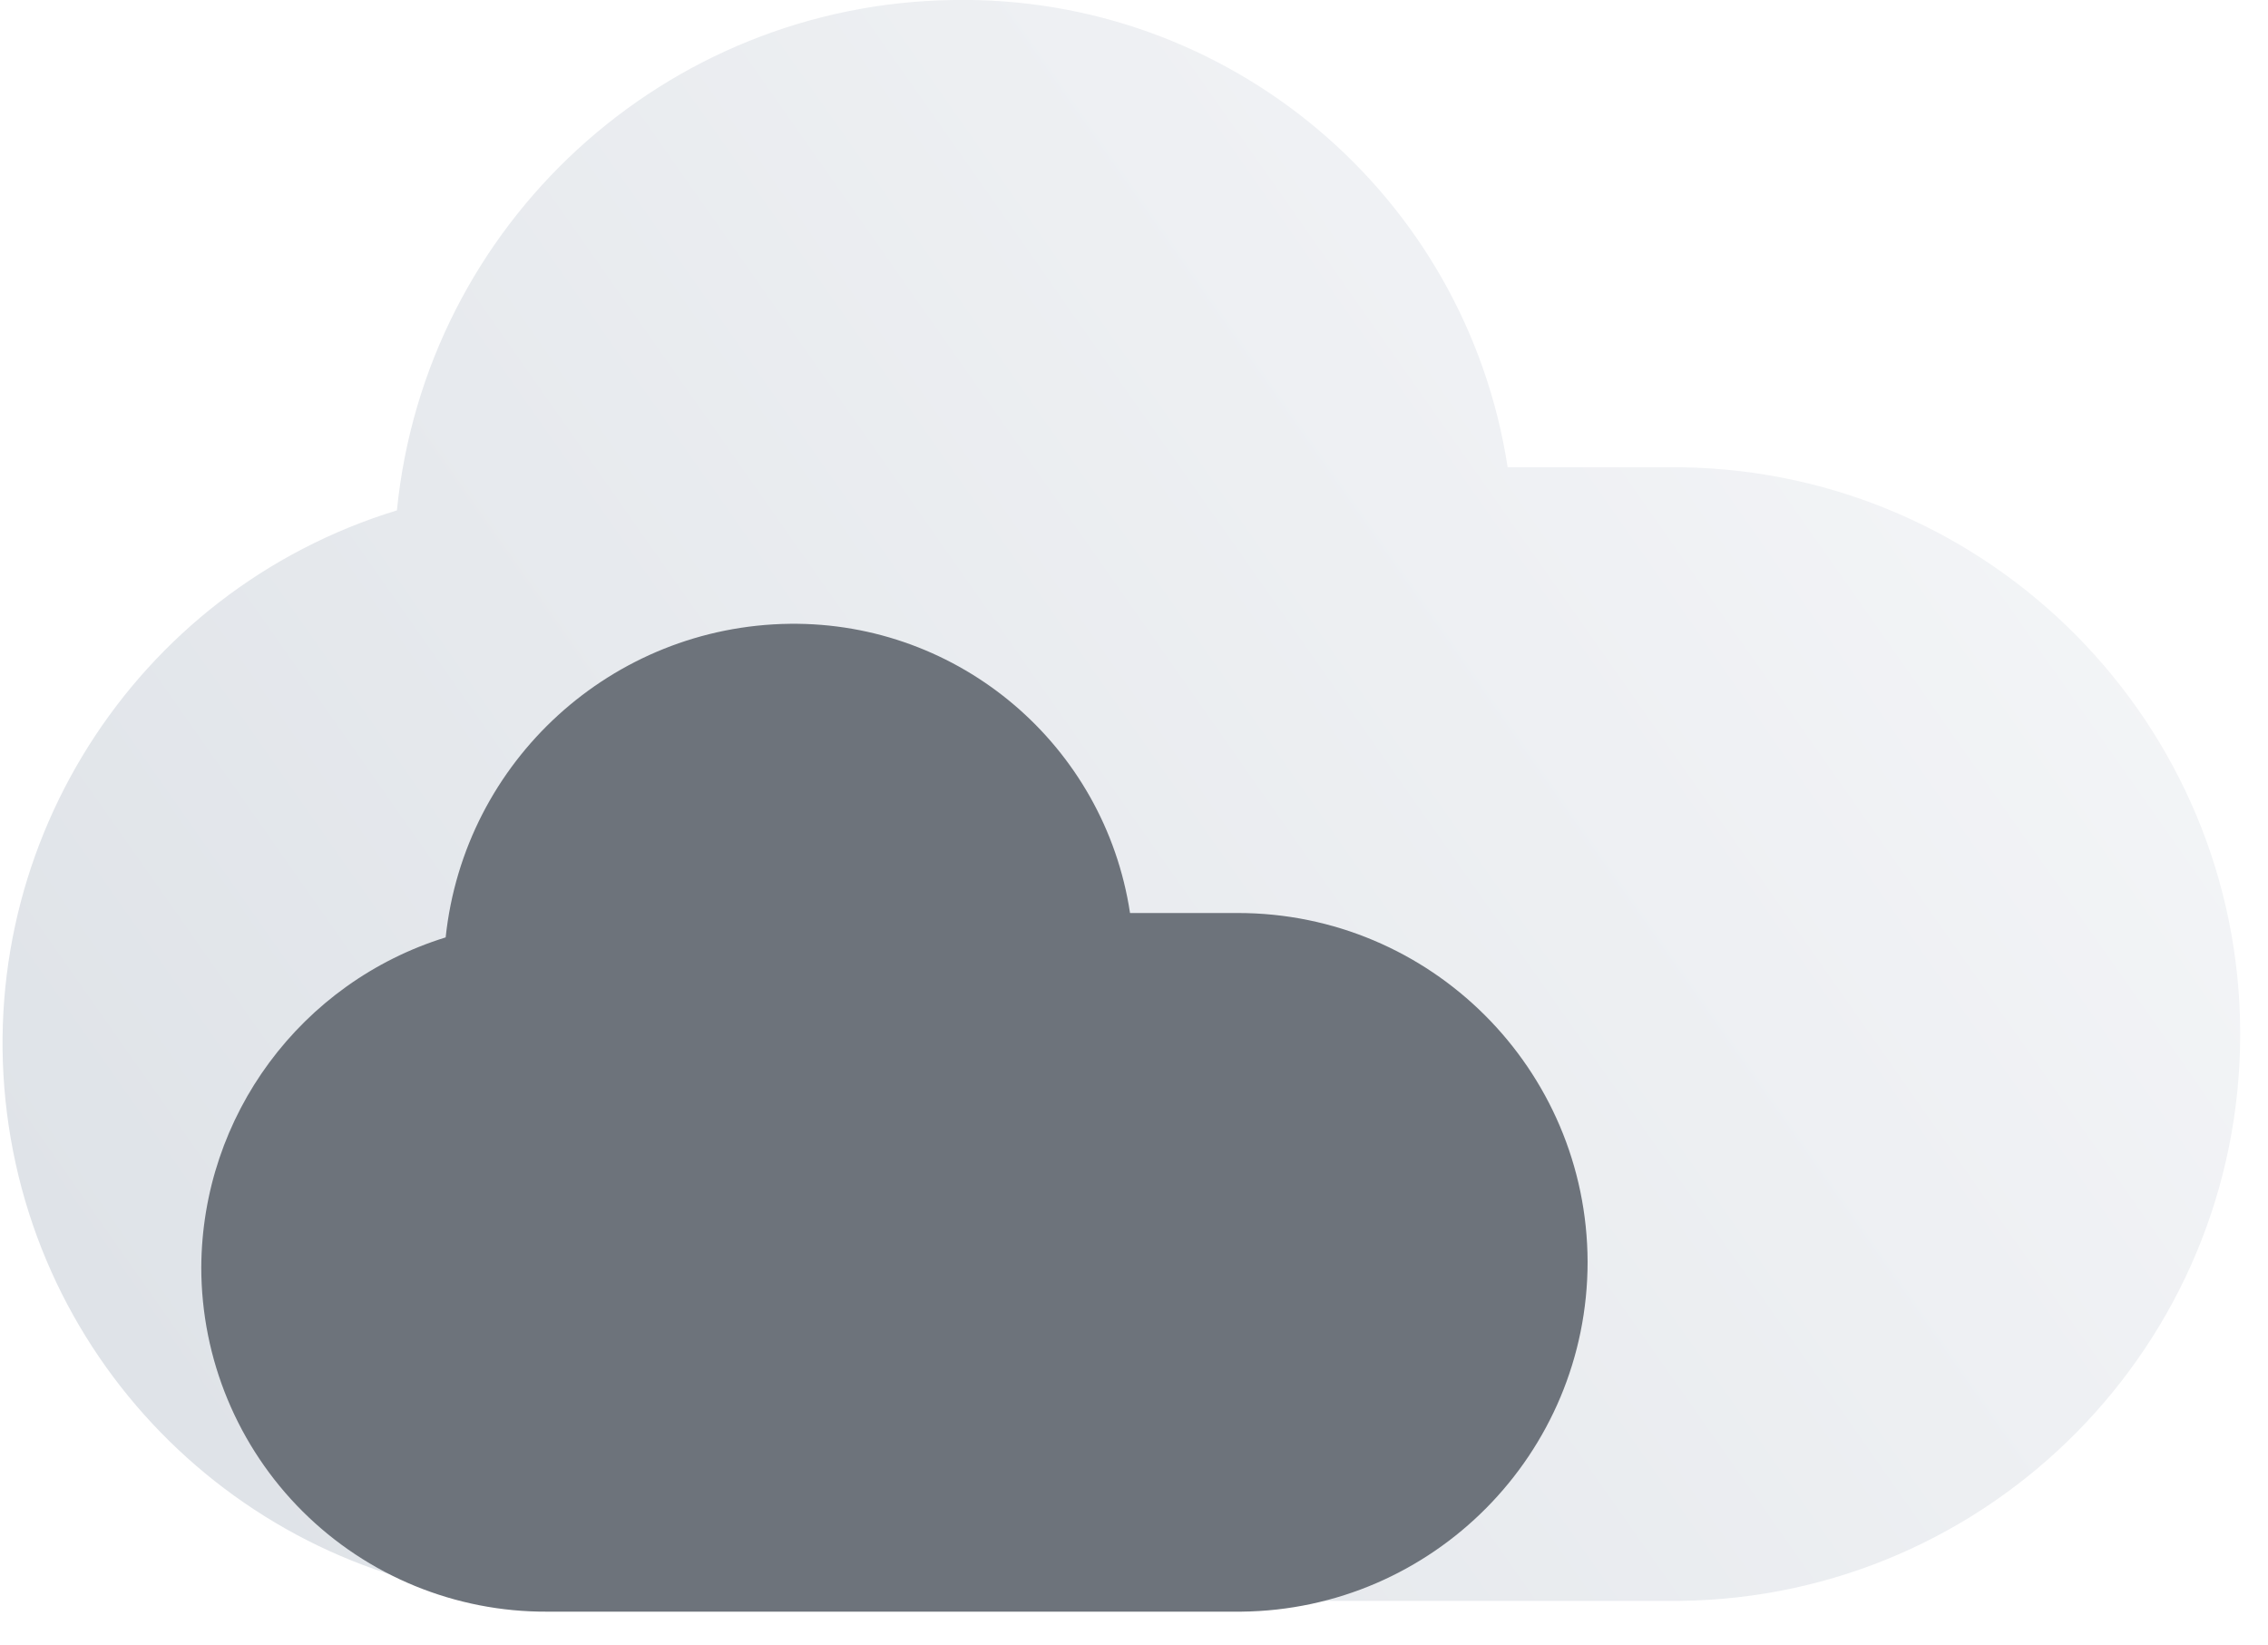
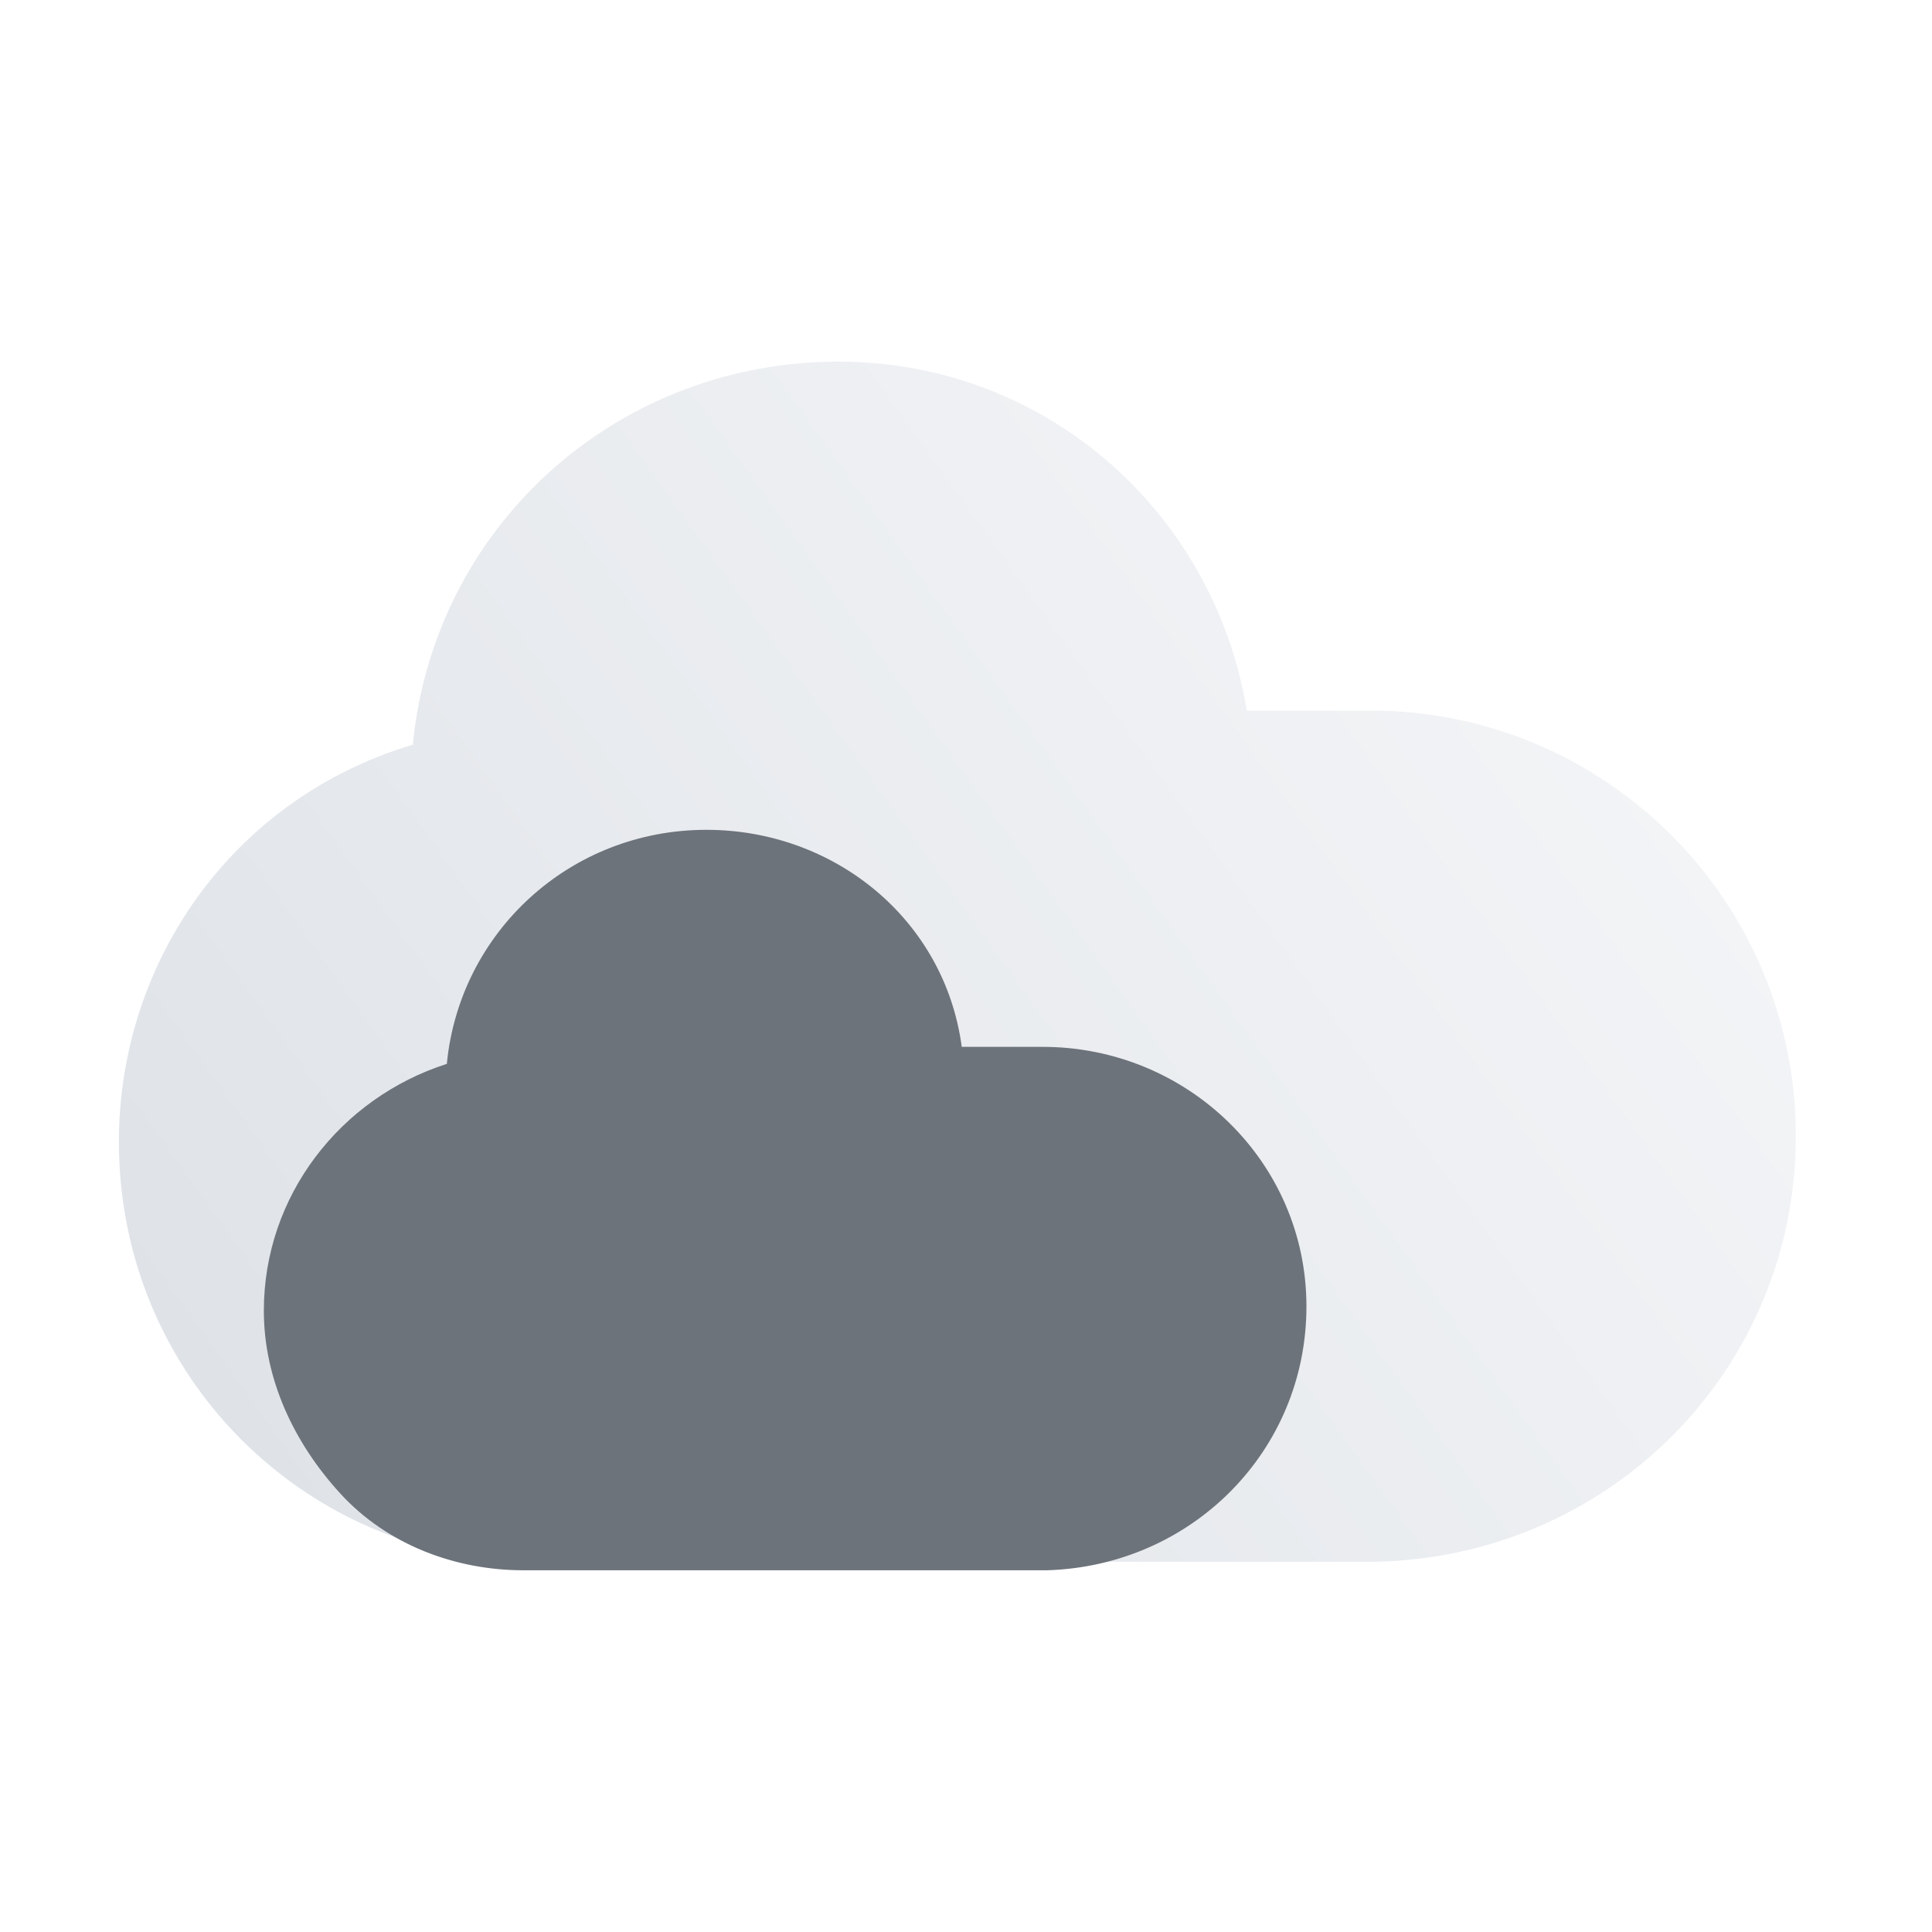
- <svg xmlns="http://www.w3.org/2000/svg" width="40px" height="29px" viewBox="0 0 40 29" version="1.1">
-   <defs>
-     <linearGradient x1="100%" y1="24.414%" x2="0%" y2="75.586%" id="linearGradient-1">
-       <stop stop-color="#F5F6F8" offset="0%" />
-       <stop stop-color="#DFE3E8" offset="100%" />
-     </linearGradient>
-   </defs>
-   <g id="Page-1" stroke="none" stroke-width="1" fill="none" fill-rule="evenodd">
-     <g id="Mobile" transform="translate(-327, -12)" fill-rule="nonzero">
-       <g id="04n" transform="translate(327, 11)">
-         <path d="M39.51,19.23 C39.51,24.706 35.106,29.164 29.63,29.23 L9.88,29.23 C5.012,29.232 0.875,25.671 0.154,20.856 C-0.567,16.041 2.345,11.424 7,10 C7.508,4.939 11.734,1.066 16.82,1 C21.679,0.918 25.851,4.437 26.59,9.24 L29.66,9.24 C35.12,9.322 39.505,13.769 39.51,19.23 Z" id="path-2" fill="url(#linearGradient-1)" />
-         <path d="M28,23.25 C28,26.634 25.274,29.387 21.89,29.42 L9.65,29.42 C8.035,29.428 6.483,28.792 5.338,27.653 C4.194,26.514 3.55,24.965 3.55,23.35 C3.561,20.677 5.306,18.321 7.86,17.53 C8.189,14.415 10.798,12.038 13.93,12 C16.922,11.966 19.481,14.142 19.93,17.1 L21.83,17.1 C25.23,17.1 27.989,19.85 28,23.25 Z" id="Path" fill="#6D737B" />
+ <svg xmlns="http://www.w3.org/2000/svg" version="1.1" id="Layer_1" x="0px" y="0px" viewBox="0 0 45.4 45.4" style="enable-background:new 0 0 45.4 45.4;" xml:space="preserve">
+   <style type="text/css">
+ 	.st0{fill:url(#path-2_1_);}
+ 	.st1{fill:#6D737B;}
+ </style>
+   <g id="Page-1">
+     <g id="Mobile" transform="translate(-327, -12)">
+       <g transform="translate(327, 11)">
+         <linearGradient id="path-2_1_" gradientUnits="userSpaceOnUse" x1="-278.954" y1="25.582" x2="-279.954" y2="26.094" gradientTransform="matrix(39.4653 0 0 28.2314 11051.892 -704.8548)">
+           <stop offset="0" style="stop-color:#F5F6F8" />
+           <stop offset="1" style="stop-color:#DFE3E8" />
+         </linearGradient>
+         <path id="path-2" class="st0" d="M42.2,27.7c0,5.5-4.4,9.9-9.9,10H12.6c-4.9,0-9-3.6-9.7-8.4S5,19.9,9.7,18.5     c0.5-5.1,4.7-8.9,9.8-9c4.9-0.1,9,3.4,9.8,8.2h3.1C37.8,17.8,42.2,22.2,42.2,27.7z" />
+         <path id="Path" class="st1" d="M30.7,31.7c0,3.4-2.7,6.1-6.1,6.2H12.3c-1.6,0-3.2-0.6-4.3-1.8s-1.8-2.7-1.8-4.3     c0-2.7,1.8-5,4.3-5.8c0.3-3.1,2.9-5.5,6.1-5.5c3,0,5.6,2.1,6,5.1h1.9C27.9,25.6,30.7,28.3,30.7,31.7z" />
      </g>
    </g>
  </g>
</svg>
